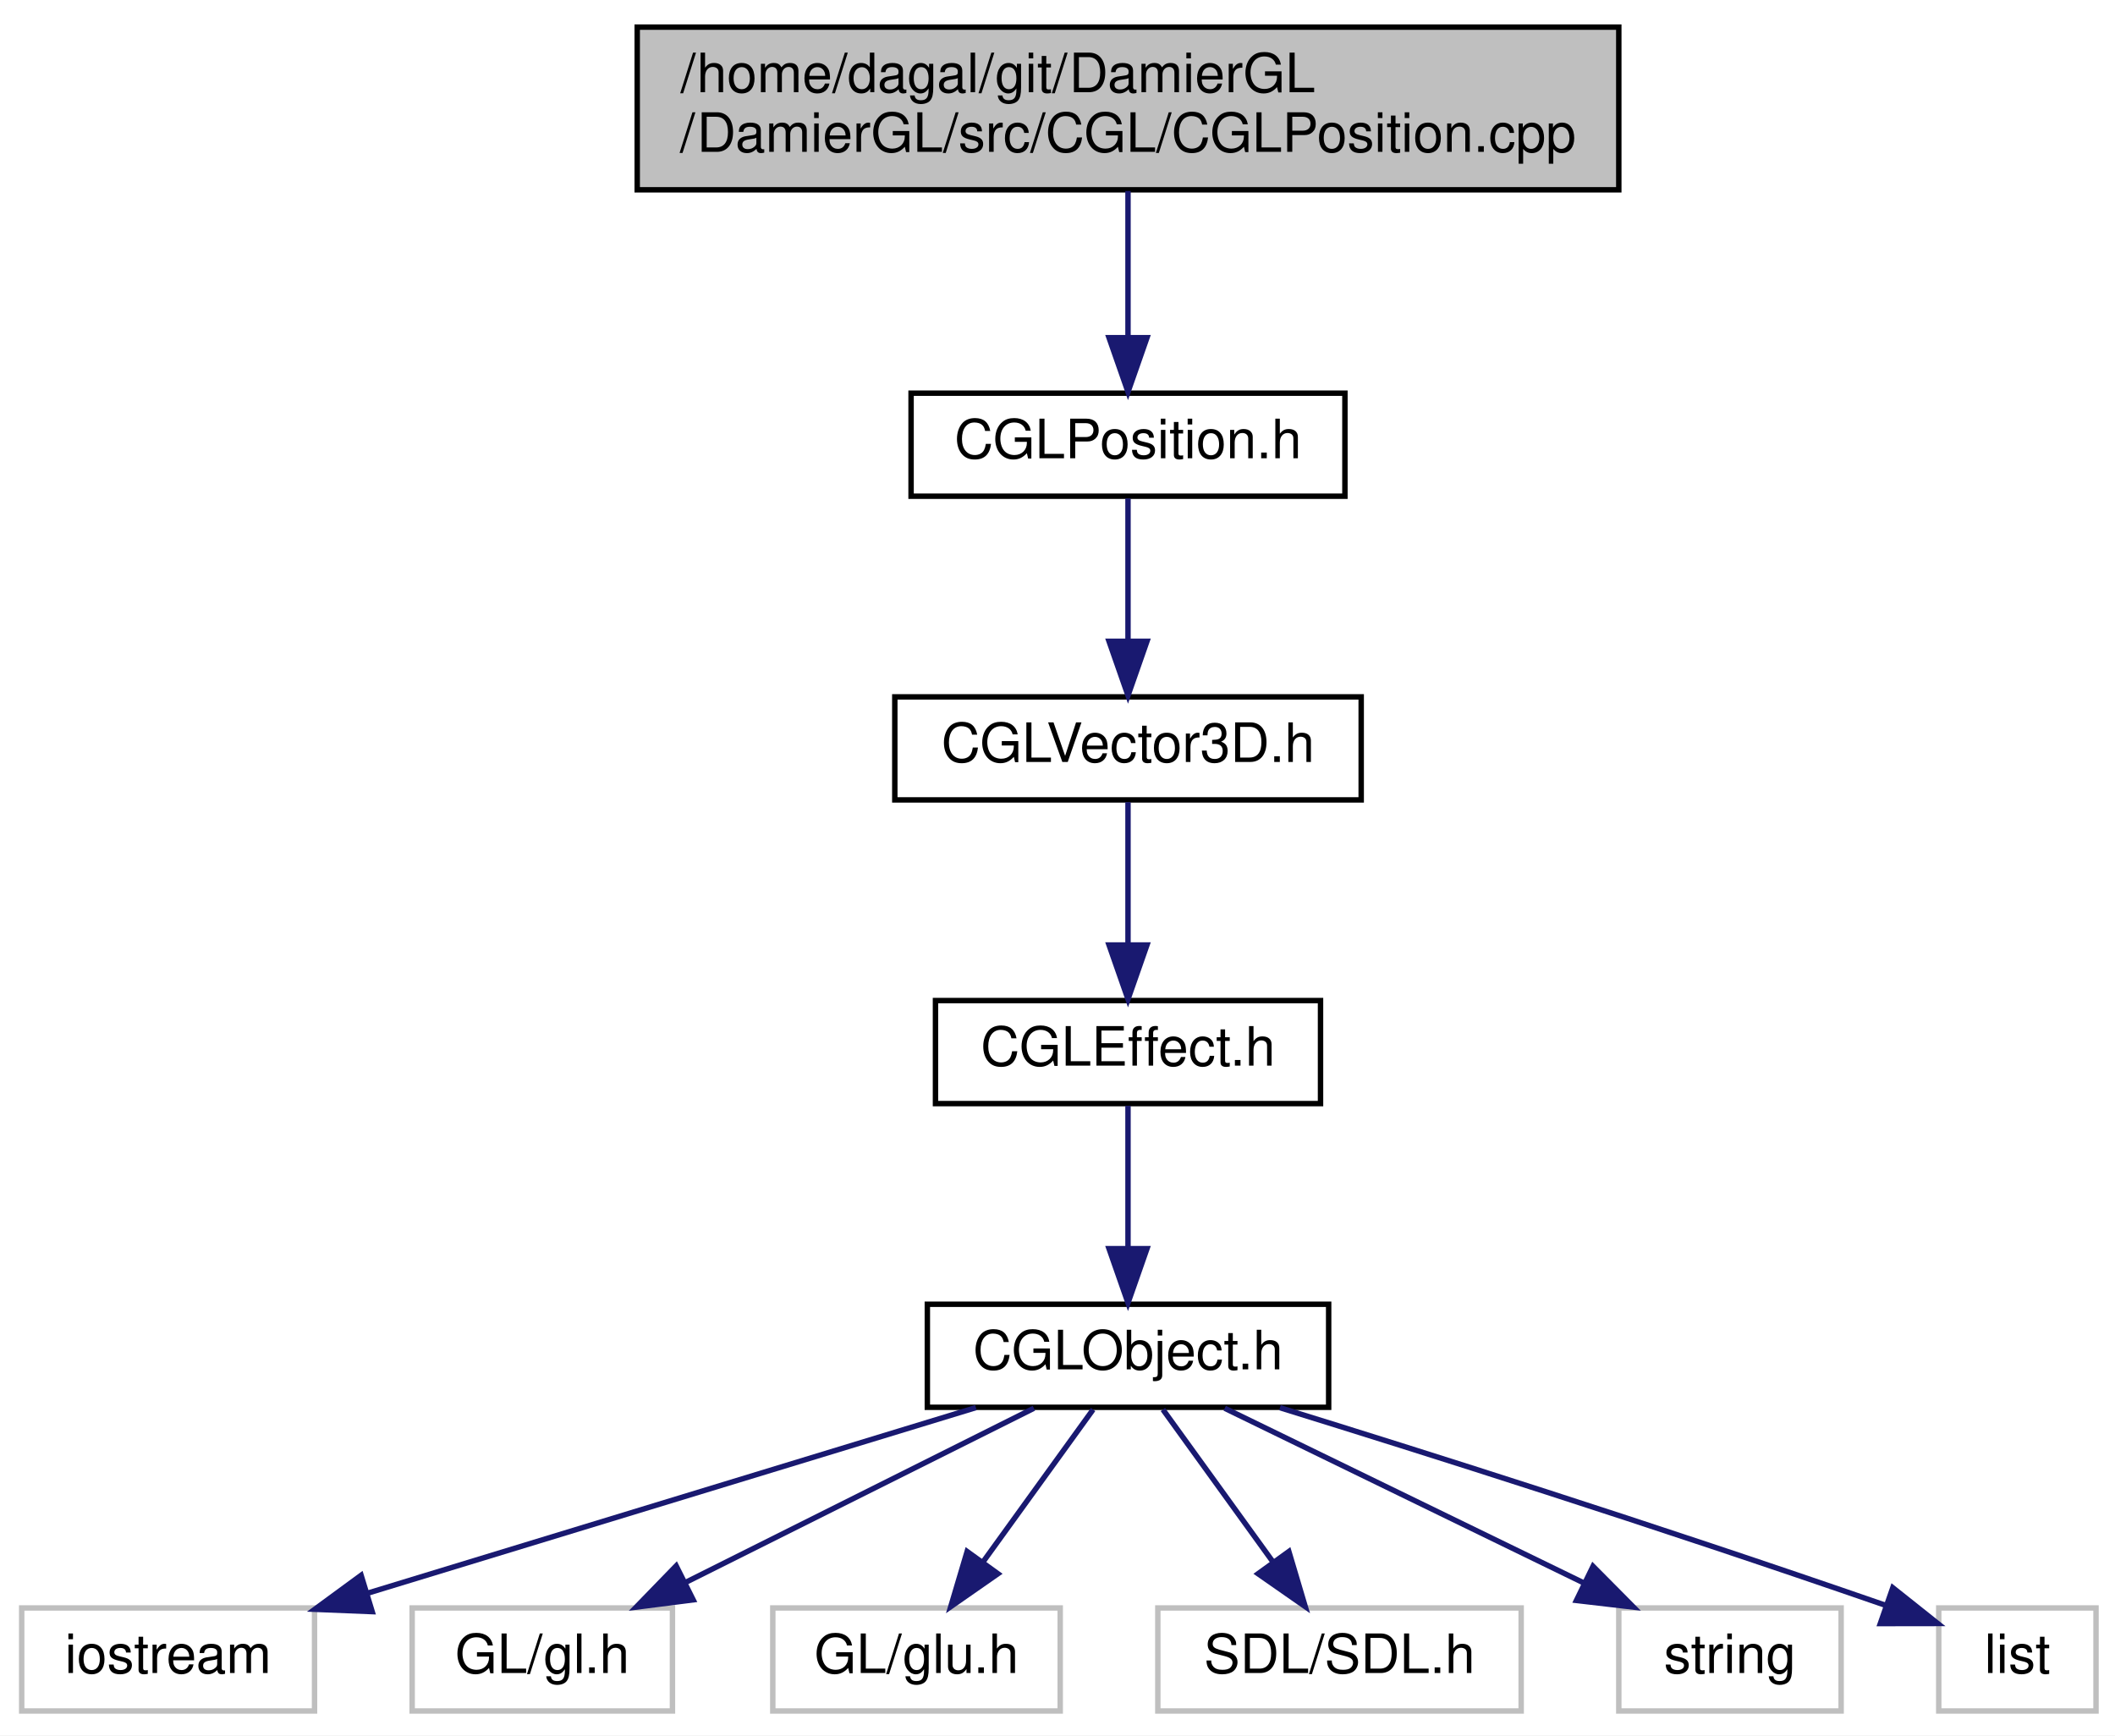
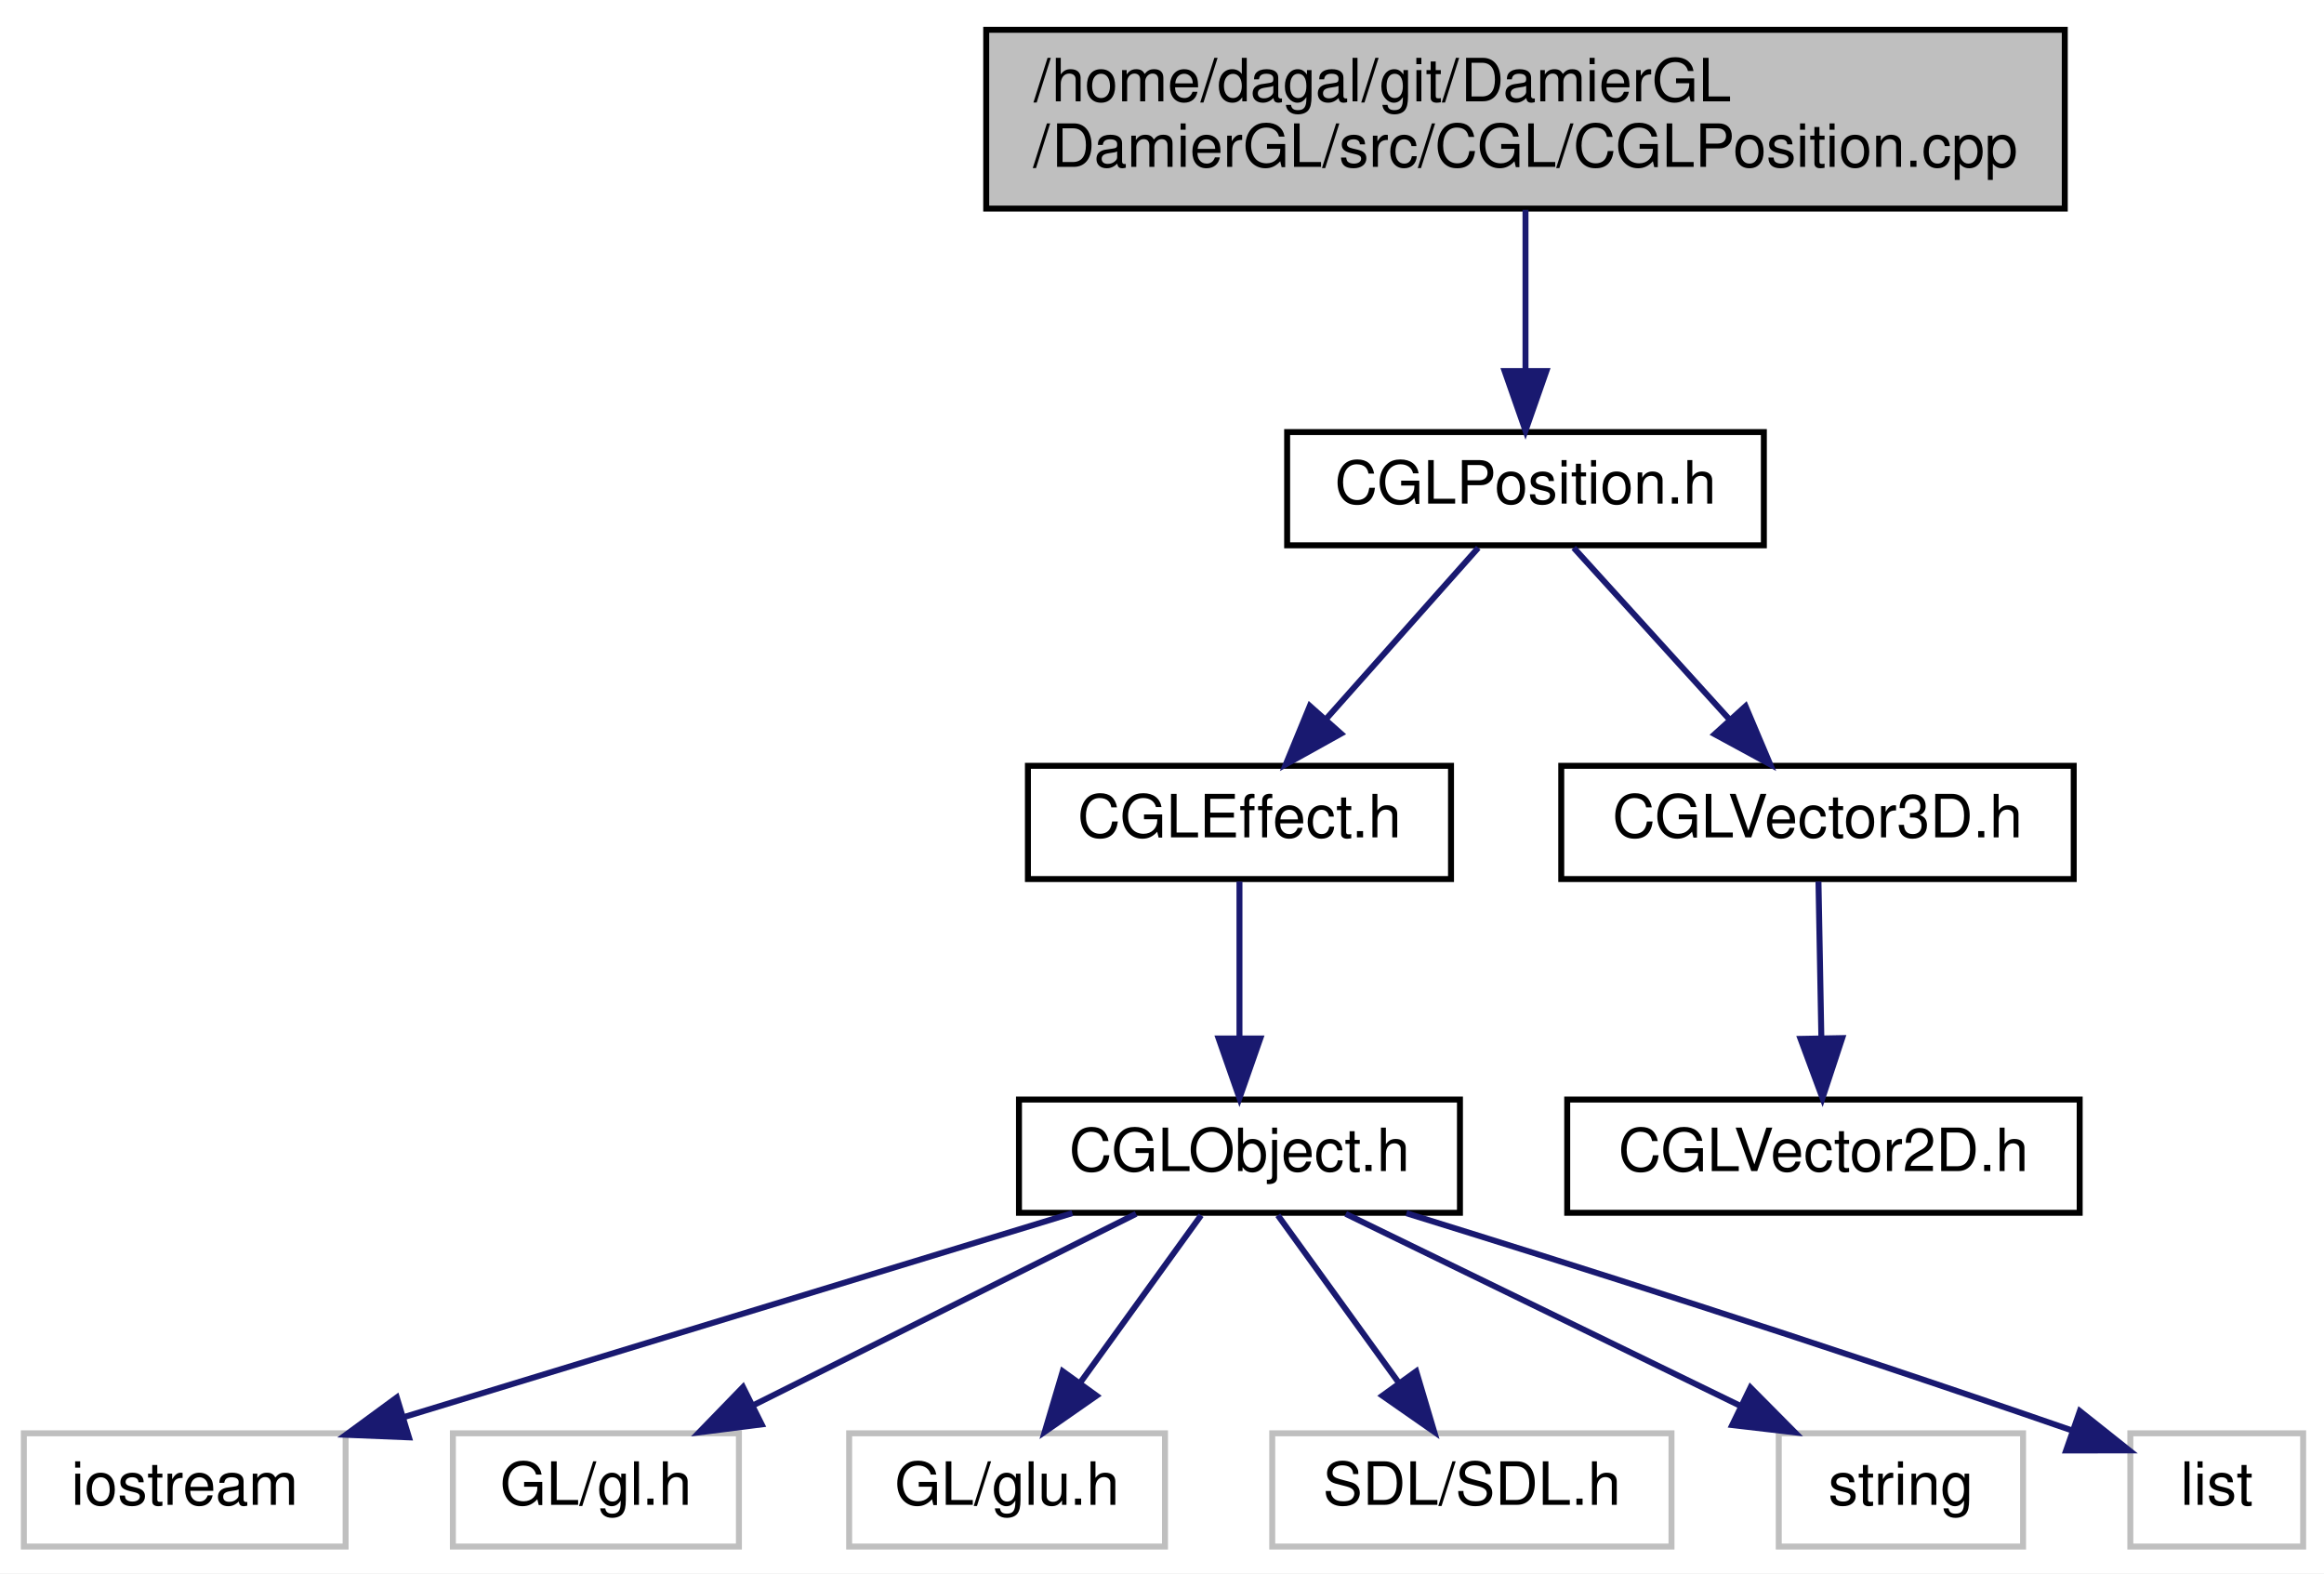
- <svg xmlns="http://www.w3.org/2000/svg" xmlns:xlink="http://www.w3.org/1999/xlink" width="390pt" height="320pt" viewBox="0.00 0.00 390.00 320.00">
-   <g id="graph0" class="graph" transform="scale(1 1) rotate(0) translate(4 316)">
-     <polygon fill="white" stroke="none" points="-4,4 -4,-316 386,-316 386,4 -4,4" />
+ <svg xmlns="http://www.w3.org/2000/svg" xmlns:xlink="http://www.w3.org/1999/xlink" width="390pt" height="264pt" viewBox="0.00 0.00 390.00 264.00">
+   <g id="graph0" class="graph" transform="scale(1 1) rotate(0) translate(4 260)">
+     <polygon fill="white" stroke="none" points="-4,4 -4,-260 386,-260 386,4 -4,4" />
    <g id="node1" class="node">
-       <polygon fill="#bfbfbf" stroke="black" points="113.5,-281 113.5,-311 294.5,-311 294.5,-281 113.5,-281" />
-       <text text-anchor="start" x="121.5" y="-299" font-family="Helvetica,sans-Serif" font-size="10.00">/home/dagal/git/DamierGL</text>
-       <text text-anchor="middle" x="204" y="-288" font-family="Helvetica,sans-Serif" font-size="10.00">/DamierGL/src/CGL/CGLPosition.cpp</text>
+       <polygon fill="#bfbfbf" stroke="black" points="161.5,-225 161.5,-255 342.5,-255 342.5,-225 161.5,-225" />
+       <text text-anchor="start" x="169.5" y="-243" font-family="Helvetica,sans-Serif" font-size="10.00">/home/dagal/git/DamierGL</text>
+       <text text-anchor="middle" x="252" y="-232" font-family="Helvetica,sans-Serif" font-size="10.00">/DamierGL/src/CGL/CGLPosition.cpp</text>
    </g>
    <g id="node2" class="node">
      <g id="a_node2">
        <a xlink:href="$db/d5d/_c_g_l_position_8h.xhtml" xlink:title="CGLPosition.h">
-           <polygon fill="white" stroke="black" points="164,-224.5 164,-243.5 244,-243.5 244,-224.5 164,-224.5" />
-           <text text-anchor="middle" x="204" y="-231.5" font-family="Helvetica,sans-Serif" font-size="10.00">CGLPosition.h</text>
+           <polygon fill="white" stroke="black" points="212,-168.5 212,-187.5 292,-187.5 292,-168.5 212,-168.5" />
+           <text text-anchor="middle" x="252" y="-175.5" font-family="Helvetica,sans-Serif" font-size="10.00">CGLPosition.h</text>
        </a>
      </g>
    </g>
    <g id="edge1" class="edge">
-       <path fill="none" stroke="midnightblue" d="M204,-280.781C204,-272.781 204,-262.689 204,-254.017" />
-       <polygon fill="midnightblue" stroke="midnightblue" points="207.5,-253.73 204,-243.731 200.5,-253.731 207.5,-253.73" />
+       <path fill="none" stroke="midnightblue" d="M252,-224.781C252,-216.781 252,-206.689 252,-198.017" />
+       <polygon fill="midnightblue" stroke="midnightblue" points="255.5,-197.73 252,-187.731 248.5,-197.731 255.5,-197.73" />
    </g>
    <g id="node3" class="node">
      <g id="a_node3">
-         <a xlink:href="$dd/d83/_c_g_l_vector3_d_8h.xhtml" xlink:title="CGLVector3D.h">
-           <polygon fill="white" stroke="black" points="161,-168.5 161,-187.5 247,-187.5 247,-168.5 161,-168.5" />
-           <text text-anchor="middle" x="204" y="-175.5" font-family="Helvetica,sans-Serif" font-size="10.00">CGLVector3D.h</text>
-         </a>
-       </g>
-     </g>
-     <g id="edge2" class="edge">
-       <path fill="none" stroke="midnightblue" d="M204,-224.083C204,-217.006 204,-206.861 204,-197.986" />
-       <polygon fill="midnightblue" stroke="midnightblue" points="207.5,-197.751 204,-187.751 200.5,-197.751 207.5,-197.751" />
-     </g>
-     <g id="node4" class="node">
-       <g id="a_node4">
        <a xlink:href="$d7/d27/_c_g_l_effect_8h.xhtml" xlink:title="CGLEffect.h">
          <polygon fill="white" stroke="black" points="168.5,-112.5 168.5,-131.5 239.5,-131.5 239.5,-112.5 168.5,-112.5" />
          <text text-anchor="middle" x="204" y="-119.5" font-family="Helvetica,sans-Serif" font-size="10.00">CGLEffect.h</text>
        </a>
      </g>
    </g>
-     <g id="edge3" class="edge">
-       <path fill="none" stroke="midnightblue" d="M204,-168.083C204,-161.006 204,-150.861 204,-141.986" />
-       <polygon fill="midnightblue" stroke="midnightblue" points="207.5,-141.751 204,-131.751 200.5,-141.751 207.5,-141.751" />
+     <g id="edge2" class="edge">
+       <path fill="none" stroke="midnightblue" d="M244.074,-168.083C237.154,-160.298 226.935,-148.801 218.548,-139.367" />
+       <polygon fill="midnightblue" stroke="midnightblue" points="221.038,-136.9 211.779,-131.751 215.806,-141.55 221.038,-136.9" />
    </g>
-     <g id="node5" class="node">
-       <g id="a_node5">
+     <g id="node11" class="node">
+       <g id="a_node11">
+         <a xlink:href="$dd/d83/_c_g_l_vector3_d_8h.xhtml" xlink:title="CGLVector3D.h">
+           <polygon fill="white" stroke="black" points="258,-112.5 258,-131.5 344,-131.5 344,-112.5 258,-112.5" />
+           <text text-anchor="middle" x="301" y="-119.5" font-family="Helvetica,sans-Serif" font-size="10.00">CGLVector3D.h</text>
+         </a>
+       </g>
+     </g>
+     <g id="edge10" class="edge">
+       <path fill="none" stroke="midnightblue" d="M260.091,-168.083C267.155,-160.298 277.588,-148.801 286.149,-139.367" />
+       <polygon fill="midnightblue" stroke="midnightblue" points="288.931,-141.509 293.059,-131.751 283.747,-136.805 288.931,-141.509" />
+     </g>
+     <g id="node4" class="node">
+       <g id="a_node4">
        <a xlink:href="$d6/d55/_c_g_l_object_8h.xhtml" xlink:title="CGLObject.h">
          <polygon fill="white" stroke="black" points="167,-56.5 167,-75.5 241,-75.5 241,-56.5 167,-56.5" />
          <text text-anchor="middle" x="204" y="-63.5" font-family="Helvetica,sans-Serif" font-size="10.00">CGLObject.h</text>
        </a>
      </g>
    </g>
-     <g id="edge4" class="edge">
+     <g id="edge3" class="edge">
      <path fill="none" stroke="midnightblue" d="M204,-112.083C204,-105.006 204,-94.861 204,-85.987" />
      <polygon fill="midnightblue" stroke="midnightblue" points="207.5,-85.751 204,-75.751 200.5,-85.751 207.5,-85.751" />
    </g>
-     <g id="node6" class="node">
+     <g id="node5" class="node">
      <polygon fill="white" stroke="#bfbfbf" points="0,-0.5 0,-19.5 54,-19.5 54,-0.5 0,-0.5" />
      <text text-anchor="middle" x="27" y="-7.5" font-family="Helvetica,sans-Serif" font-size="10.00">iostream</text>
    </g>
-     <g id="edge5" class="edge">
+     <g id="edge4" class="edge">
      <path fill="none" stroke="midnightblue" d="M175.954,-56.444C145.653,-47.199 97.242,-32.43 63.879,-22.251" />
      <polygon fill="midnightblue" stroke="midnightblue" points="64.63,-18.821 54.044,-19.251 62.588,-25.517 64.63,-18.821" />
    </g>
-     <g id="node7" class="node">
+     <g id="node6" class="node">
      <polygon fill="white" stroke="#bfbfbf" points="72,-0.5 72,-19.5 120,-19.5 120,-0.5 72,-0.5" />
      <text text-anchor="middle" x="96" y="-7.5" font-family="Helvetica,sans-Serif" font-size="10.00">GL/gl.h</text>
    </g>
-     <g id="edge6" class="edge">
+     <g id="edge5" class="edge">
      <path fill="none" stroke="midnightblue" d="M186.648,-56.324C169.328,-47.664 142.485,-34.242 122.498,-24.249" />
      <polygon fill="midnightblue" stroke="midnightblue" points="123.819,-20.996 113.309,-19.654 120.688,-27.257 123.819,-20.996" />
    </g>
-     <g id="node8" class="node">
+     <g id="node7" class="node">
      <polygon fill="white" stroke="#bfbfbf" points="138.5,-0.5 138.5,-19.5 191.5,-19.5 191.5,-0.5 138.5,-0.5" />
      <text text-anchor="middle" x="165" y="-7.5" font-family="Helvetica,sans-Serif" font-size="10.00">GL/glu.h</text>
    </g>
-     <g id="edge7" class="edge">
+     <g id="edge6" class="edge">
      <path fill="none" stroke="midnightblue" d="M197.56,-56.083C192.051,-48.455 183.969,-37.264 177.235,-27.941" />
      <polygon fill="midnightblue" stroke="midnightblue" points="180.013,-25.809 171.32,-19.751 174.338,-29.907 180.013,-25.809" />
    </g>
-     <g id="node9" class="node">
+     <g id="node8" class="node">
      <polygon fill="white" stroke="#bfbfbf" points="209.5,-0.5 209.5,-19.5 276.5,-19.5 276.5,-0.5 209.5,-0.5" />
      <text text-anchor="middle" x="243" y="-7.5" font-family="Helvetica,sans-Serif" font-size="10.00">SDL/SDL.h</text>
    </g>
-     <g id="edge8" class="edge">
+     <g id="edge7" class="edge">
      <path fill="none" stroke="midnightblue" d="M210.44,-56.083C215.949,-48.455 224.031,-37.264 230.765,-27.941" />
      <polygon fill="midnightblue" stroke="midnightblue" points="233.662,-29.907 236.68,-19.751 227.987,-25.809 233.662,-29.907" />
    </g>
-     <g id="node10" class="node">
+     <g id="node9" class="node">
      <polygon fill="white" stroke="#bfbfbf" points="294.5,-0.5 294.5,-19.5 335.5,-19.5 335.5,-0.5 294.5,-0.5" />
      <text text-anchor="middle" x="315" y="-7.5" font-family="Helvetica,sans-Serif" font-size="10.00">string</text>
    </g>
-     <g id="edge9" class="edge">
+     <g id="edge8" class="edge">
      <path fill="none" stroke="midnightblue" d="M221.834,-56.324C239.716,-47.625 267.475,-34.12 288.046,-24.113" />
      <polygon fill="midnightblue" stroke="midnightblue" points="289.749,-27.177 297.21,-19.654 286.687,-20.882 289.749,-27.177" />
    </g>
-     <g id="node11" class="node">
+     <g id="node10" class="node">
      <polygon fill="white" stroke="#bfbfbf" points="353.5,-0.5 353.5,-19.5 382.5,-19.5 382.5,-0.5 353.5,-0.5" />
      <text text-anchor="middle" x="368" y="-7.5" font-family="Helvetica,sans-Serif" font-size="10.00">list</text>
    </g>
-     <g id="edge10" class="edge">
+     <g id="edge9" class="edge">
      <path fill="none" stroke="midnightblue" d="M232.021,-56.425C258.495,-48.23 299.512,-35.29 343.817,-19.943" />
      <polygon fill="midnightblue" stroke="midnightblue" points="345.026,-23.229 353.317,-16.633 342.722,-16.618 345.026,-23.229" />
    </g>
+     <g id="node12" class="node">
+       <g id="a_node12">
+         <a xlink:href="$dc/dee/_c_g_l_vector2_d_8h.xhtml" xlink:title="CGLVector2D.h">
+           <polygon fill="white" stroke="black" points="259,-56.5 259,-75.5 345,-75.5 345,-56.5 259,-56.5" />
+           <text text-anchor="middle" x="302" y="-63.5" font-family="Helvetica,sans-Serif" font-size="10.00">CGLVector2D.h</text>
+         </a>
+       </g>
+     </g>
+     <g id="edge11" class="edge">
+       <path fill="none" stroke="midnightblue" d="M301.165,-112.083C301.296,-105.006 301.484,-94.861 301.648,-85.987" />
+       <polygon fill="midnightblue" stroke="midnightblue" points="305.152,-85.814 301.838,-75.751 298.153,-85.684 305.152,-85.814" />
+     </g>
  </g>
</svg>
